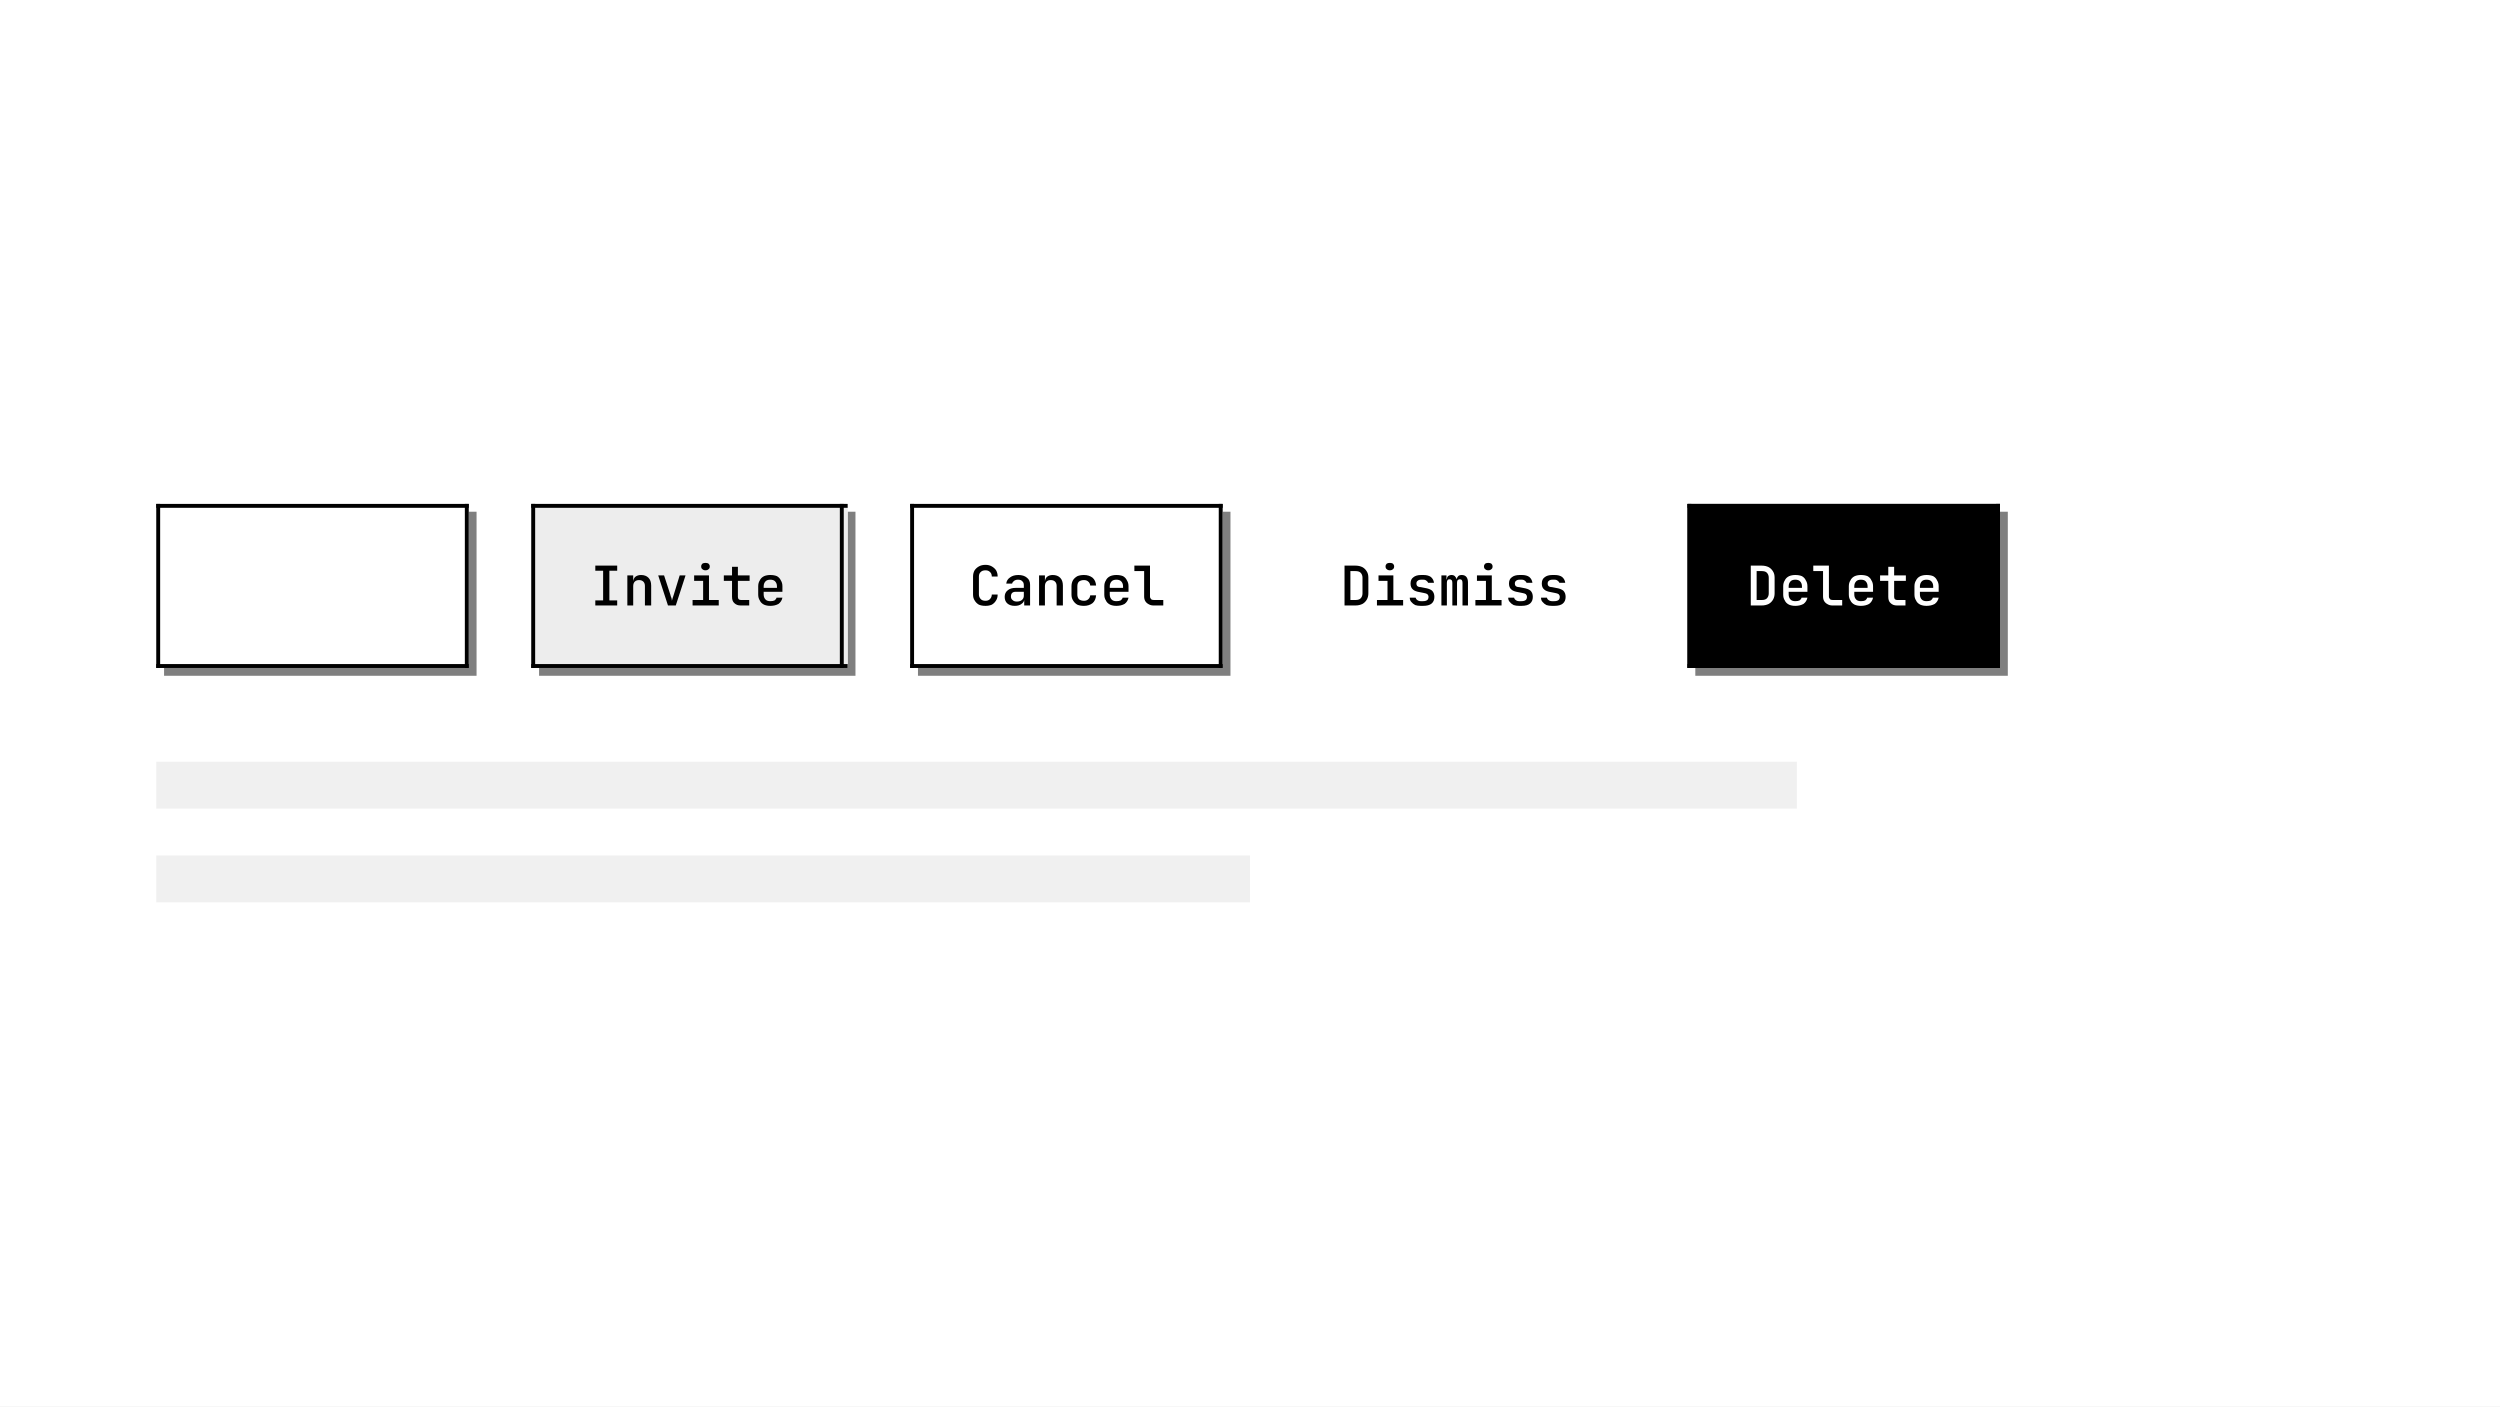
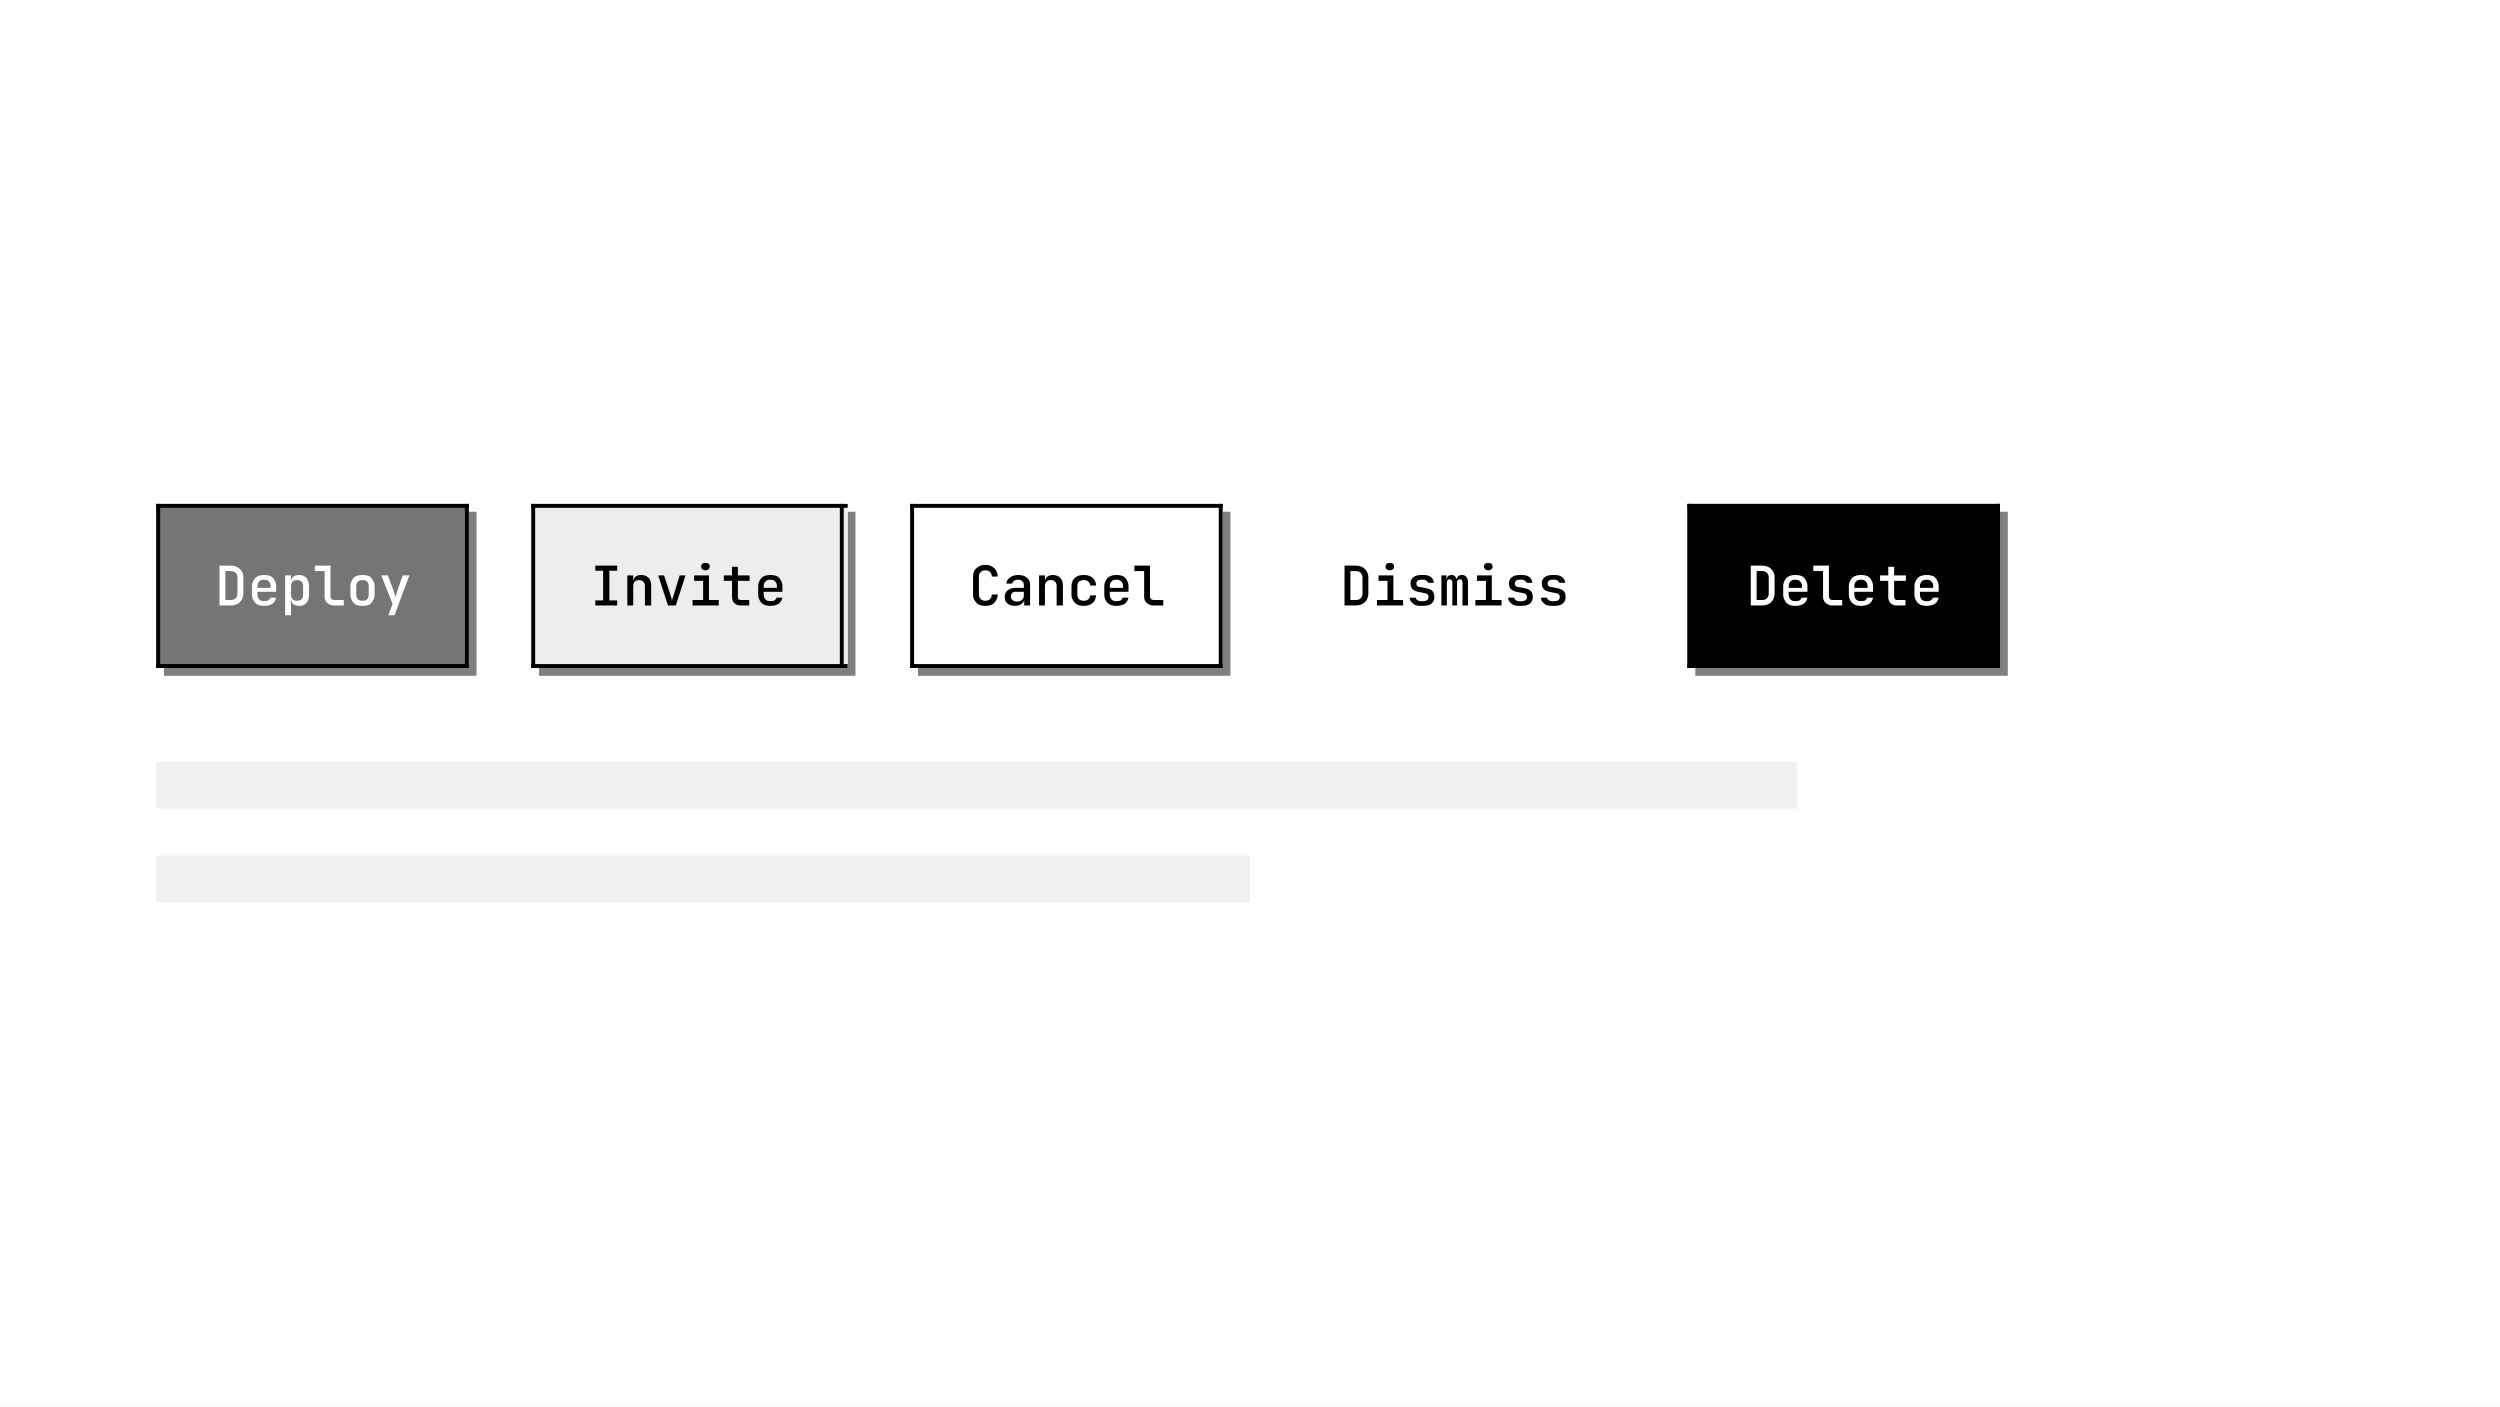
<svg xmlns="http://www.w3.org/2000/svg" width="640" height="360" viewBox="0 0 640 360">
  <mask id="satori_om-id">
    <rect x="0" y="0" width="640" height="360" fill="#fff" />
  </mask>
  <rect x="0" y="0" width="640" height="360" fill="rgba(255,255,255,1)" />
  <mask id="satori_om-id-0">
    <rect x="0" y="0" width="640" height="360" fill="#fff" />
  </mask>
  <mask id="satori_om-id-0-0">
    <rect x="0" y="0" width="640" height="360" fill="#fff" />
  </mask>
  <rect x="0" y="0" width="640" height="360" fill="rgba(255,255,255,1)" />
  <mask id="satori_om-id-0-1">
    <rect x="0" y="0" width="640" height="0" fill="#fff" />
  </mask>
  <rect x="0" y="0" width="640" height="0" fill="rgba(0,0,0,1)" />
  <mask id="satori_om-id-0-2">
    <rect x="640" y="0" width="0" height="360" fill="#fff" />
  </mask>
  <rect x="640" y="0" width="0" height="360" fill="rgba(0,0,0,1)" />
  <mask id="satori_om-id-0-3">
    <rect x="0" y="360" width="640" height="0" fill="#fff" />
  </mask>
  <rect x="0" y="360" width="640" height="0" fill="rgba(0,0,0,1)" />
  <mask id="satori_om-id-0-4">
    <rect x="0" y="0" width="0" height="360" fill="#fff" />
  </mask>
  <rect x="0" y="0" width="0" height="360" fill="rgba(0,0,0,1)" />
  <mask id="satori_om-id-1">
    <rect x="40" y="129" width="80" height="42" fill="#fff" />
  </mask>
  <mask id="satori_ms-id-1-0-0" maskUnits="userSpaceOnUse">
    <rect x="0" y="0" width="640" height="360" fill="#fff" />
    <rect x="40" y="129" width="80" height="42" fill="#000" stroke-width="0" />
  </mask>
  <defs>
    <filter id="satori_s-id-1-0-0" x="0%" y="0%" width="100%" height="100%">
      <feGaussianBlur stdDeviation="0" result="b" />
      <feFlood flood-color="rgba(0,0,0,0.5)" in="SourceGraphic" result="f" />
      <feComposite in="f" in2="b" operator="in" />
    </filter>
  </defs>
  <g mask="url(#satori_ms-id-1-0-0)" filter="url(#satori_s-id-1-0-0)" opacity="1">
    <rect x="42" y="131" width="80" height="42" fill="#fff" stroke="#fff" stroke-width="0" />
  </g>
  <mask id="satori_om-id-1-0">
    <rect x="40" y="129" width="80" height="42" fill="#fff" />
  </mask>
+   <rect x="40" y="129" width="80" height="42" fill="rgba(117,117,117,1)" />
  <mask id="satori_om-id-1-1">
    <rect x="40" y="129" width="80" height="1" fill="#fff" />
  </mask>
  <rect x="40" y="129" width="80" height="1" fill="rgba(0,0,0,1)" />
  <mask id="satori_om-id-1-2">
    <rect x="119" y="129" width="1" height="42" fill="#fff" />
  </mask>
  <rect x="119" y="129" width="1" height="42" fill="rgba(0,0,0,1)" />
  <mask id="satori_om-id-1-3">
    <rect x="40" y="170" width="80" height="1" fill="#fff" />
  </mask>
  <rect x="40" y="170" width="80" height="1" fill="rgba(0,0,0,1)" />
  <mask id="satori_om-id-1-4">
    <rect x="40" y="129" width="1" height="42" fill="#fff" />
  </mask>
  <rect x="40" y="129" width="1" height="42" fill="rgba(0,0,0,1)" />
  <mask id="satori_om-id-2">
+     <rect x="42" y="131" width="77" height="38" fill="#fff" />
+   </mask>
+   <mask id="satori_om-id-2-0">
+     <rect x="42" y="131" width="77" height="38" fill="#fff" />
+   </mask>
+   <rect x="42" y="131" width="77" height="38" fill="rgba(117,117,117,1)" />
+   <mask id="satori_om-id-2-1">
+     <rect x="42" y="131" width="77" height="0" fill="#fff" />
+   </mask>
+   <rect x="42" y="131" width="77" height="0" fill="rgba(0,0,0,1)" />
+   <mask id="satori_om-id-2-2">
+     <rect x="119" y="131" width="0" height="38" fill="#fff" />
+   </mask>
+   <rect x="119" y="131" width="0" height="38" fill="rgba(0,0,0,1)" />
+   <mask id="satori_om-id-2-3">
+     <rect x="42" y="169" width="77" height="0" fill="#fff" />
+   </mask>
+   <rect x="42" y="169" width="77" height="0" fill="rgba(0,0,0,1)" />
+   <mask id="satori_om-id-2-4">
+     <rect x="42" y="131" width="0" height="38" fill="#fff" />
+   </mask>
+   <rect x="42" y="131" width="0" height="38" fill="rgba(0,0,0,1)" />
+   <mask id="satori_om-id-3">
    <rect x="55" y="141" width="50" height="18" fill="#fff" />
  </mask>
  <g>
    <path fill="rgba(255,255,255,1)" d="M59.0 155L56.2 155L56.2 144.8L59.0 144.8Q60.0 144.8 60.8 145.2Q61.5 145.6 61.9 146.3Q62.3 146.9 62.3 147.9L62.3 147.9L62.3 151.9Q62.3 152.8 61.9 153.5Q61.5 154.2 60.8 154.6Q60.0 155 59.0 155L59.0 155ZM57.7 146.2L57.7 153.6L59.0 153.6Q59.9 153.6 60.3 153.2Q60.8 152.7 60.8 151.9L60.8 151.9L60.8 147.9Q60.8 147.1 60.3 146.6Q59.9 146.2 59.0 146.2L59.0 146.2L57.7 146.2ZM67.6 155.1L67.6 155.1Q66.7 155.1 66.0 154.8Q65.2 154.4 64.9 153.7Q64.5 153.1 64.5 152.2L64.5 152.2L64.5 150.1Q64.5 149.2 64.9 148.6Q65.2 147.9 66.0 147.5Q66.7 147.2 67.6 147.2L67.6 147.2Q68.6 147.2 69.3 147.5Q70.0 147.9 70.3 148.6Q70.7 149.2 70.7 150.1L70.7 150.1L70.7 151.5L65.9 151.5L65.9 152.2Q65.9 153.0 66.4 153.5Q66.8 153.9 67.6 153.9L67.6 153.9Q68.3 153.9 68.7 153.7Q69.1 153.4 69.2 153.0L69.2 153.0L70.7 153.0Q70.5 154.0 69.7 154.6Q68.8 155.1 67.6 155.1ZM65.9 150.5L69.3 150.5L69.3 150.1Q69.3 149.3 68.8 148.8Q68.4 148.4 67.6 148.4L67.6 148.4Q66.8 148.4 66.4 148.8Q65.9 149.3 65.9 150.1L65.9 150.1L65.9 150.5ZM74.5 157.5L73.0 157.5L73.0 147.3L74.5 147.3L74.5 148.8L74.5 148.8Q74.6 148.1 75.0 147.7L75.0 147.7Q75.6 147.2 76.6 147.2L76.6 147.2Q77.7 147.2 78.4 147.9Q79.1 148.7 79.1 150.1L79.1 150.1L79.1 152.2Q79.1 153.1 78.8 153.8Q78.5 154.4 77.9 154.8Q77.3 155.1 76.6 155.1L76.6 155.1Q75.6 155.1 75.0 154.6L75.0 154.6Q74.6 154.2 74.5 153.5L74.5 153.5L74.4 153.5L74.5 155.3L74.5 157.5ZM76.0 153.8L76.0 153.8Q76.8 153.8 77.2 153.4Q77.6 153.0 77.6 152.2L77.6 152.2L77.6 150.1Q77.6 149.3 77.2 148.9Q76.8 148.5 76.0 148.5L76.0 148.5Q75.3 148.5 74.9 148.9Q74.5 149.4 74.5 150.1L74.5 150.1L74.5 152.2Q74.5 152.9 74.9 153.4Q75.3 153.8 76.0 153.8ZM88.0 155L85.5 155Q84.8 155 84.3 154.7Q83.7 154.4 83.4 153.9Q83.1 153.4 83.1 152.7L83.1 152.7L83.1 146.2L80.6 146.2L80.6 144.8L84.6 144.8L84.6 152.7Q84.6 153.1 84.9 153.4Q85.1 153.6 85.6 153.6L85.6 153.6L88.0 153.6L88.0 155ZM92.8 155.1L92.8 155.1Q91.8 155.1 91.1 154.8Q90.4 154.4 90.1 153.7Q89.7 153.1 89.7 152.1L89.7 152.1L89.7 150.2Q89.7 149.2 90.1 148.6Q90.4 147.9 91.1 147.5Q91.8 147.2 92.8 147.2L92.8 147.2Q93.8 147.2 94.5 147.5Q95.2 147.9 95.5 148.6Q95.9 149.2 95.9 150.2L95.9 150.2L95.9 152.1Q95.9 153.1 95.5 153.7Q95.2 154.4 94.5 154.8Q93.8 155.1 92.8 155.1ZM92.8 153.8L92.8 153.8Q93.6 153.8 94.0 153.4Q94.4 152.9 94.4 152.1L94.4 152.1L94.4 150.2Q94.4 149.3 94.0 148.9Q93.6 148.5 92.8 148.5L92.8 148.5Q92.0 148.5 91.6 148.9Q91.2 149.3 91.2 150.2L91.2 150.2L91.2 152.1Q91.2 152.9 91.6 153.4Q92.0 153.8 92.8 153.8ZM101.0 157.5L99.4 157.5L100.5 154.6L97.6 147.3L99.3 147.3L100.9 151.6Q101.0 151.9 101.1 152.3Q101.2 152.7 101.3 153.0L101.3 153.0Q101.3 152.7 101.4 152.3Q101.5 151.9 101.6 151.6L101.6 151.6L103.1 147.3L104.8 147.3L101.0 157.5Z " />
  </g>
-   <mask id="satori_om-id-3">
+   <mask id="satori_om-id-4">
    <rect x="136" y="129" width="81" height="42" fill="#fff" />
  </mask>
-   <mask id="satori_ms-id-3-0-0" maskUnits="userSpaceOnUse">
+   <mask id="satori_ms-id-4-0-0" maskUnits="userSpaceOnUse">
    <rect x="0" y="0" width="640" height="360" fill="#fff" />
    <rect x="136" y="129" width="81" height="42" fill="#000" stroke-width="0" />
  </mask>
  <defs>
-     <filter id="satori_s-id-3-0-0" x="0%" y="0%" width="100%" height="100%">
-       <feGaussianBlur stdDeviation="0" result="b" />
-       <feFlood flood-color="rgba(0,0,0,0.5)" in="SourceGraphic" result="f" />
-       <feComposite in="f" in2="b" operator="in" />
-     </filter>
-   </defs>
-   <g mask="url(#satori_ms-id-3-0-0)" filter="url(#satori_s-id-3-0-0)" opacity="1">
+     <filter id="satori_s-id-4-0-0" x="0%" y="0%" width="100%" height="100%">
+       <feGaussianBlur stdDeviation="0" result="b" />
+       <feFlood flood-color="rgba(0,0,0,0.5)" in="SourceGraphic" result="f" />
+       <feComposite in="f" in2="b" operator="in" />
+     </filter>
+   </defs>
+   <g mask="url(#satori_ms-id-4-0-0)" filter="url(#satori_s-id-4-0-0)" opacity="1">
    <rect x="138" y="131" width="81" height="42" fill="#fff" stroke="#fff" stroke-width="0" />
  </g>
-   <mask id="satori_om-id-3-0">
+   <mask id="satori_om-id-4-0">
    <rect x="136" y="129" width="81" height="42" fill="#fff" />
  </mask>
  <rect x="136" y="129" width="81" height="42" fill="rgba(237,237,237,1)" />
-   <mask id="satori_om-id-3-1">
+   <mask id="satori_om-id-4-1">
    <rect x="136" y="129" width="81" height="1" fill="#fff" />
  </mask>
  <rect x="136" y="129" width="81" height="1" fill="rgba(0,0,0,1)" />
-   <mask id="satori_om-id-3-2">
+   <mask id="satori_om-id-4-2">
    <rect x="215" y="129" width="1" height="42" fill="#fff" />
  </mask>
  <rect x="215" y="129" width="1" height="42" fill="rgba(0,0,0,1)" />
-   <mask id="satori_om-id-3-3">
+   <mask id="satori_om-id-4-3">
    <rect x="136" y="170" width="81" height="1" fill="#fff" />
  </mask>
  <rect x="136" y="170" width="81" height="1" fill="rgba(0,0,0,1)" />
-   <mask id="satori_om-id-3-4">
+   <mask id="satori_om-id-4-4">
    <rect x="136" y="129" width="1" height="42" fill="#fff" />
  </mask>
  <rect x="136" y="129" width="1" height="42" fill="rgba(0,0,0,1)" />
-   <mask id="satori_om-id-4">
+   <mask id="satori_om-id-5">
    <rect x="151" y="141" width="51" height="18" fill="#fff" />
  </mask>
  <g>
    <path fill="rgba(0,0,0,1)" d="M158.0 155L152.4 155L152.4 153.7L154.4 153.7L154.4 146.1L152.4 146.1L152.4 144.8L158.0 144.8L158.0 146.1L156.0 146.1L156.0 153.7L158.0 153.7L158.0 155ZM162.1 155L160.6 155L160.6 147.3L162.1 147.3L162.1 148.8L162.1 148.8Q162.2 148.1 162.6 147.7L162.6 147.7Q163.2 147.2 164.1 147.2L164.1 147.2Q165.3 147.2 166.0 147.9Q166.7 148.6 166.7 149.9L166.7 149.9L166.7 155L165.1 155L165.1 150.0Q165.1 149.3 164.7 148.9Q164.3 148.5 163.6 148.5L163.6 148.5Q162.9 148.5 162.5 148.9Q162.1 149.3 162.1 150.1L162.1 150.1L162.1 155ZM173.0 155L171.0 155L168.5 147.3L170.0 147.3L171.6 152.2Q171.7 152.7 171.9 153.1Q172.0 153.5 172.0 153.8L172.0 153.8Q172.1 153.5 172.2 153.1Q172.3 152.7 172.5 152.2L172.5 152.2L174.0 147.3L175.5 147.3L173.0 155ZM184.0 155L177.3 155L177.3 153.6L180.0 153.6L180.0 148.7L177.7 148.7L177.7 147.3L181.5 147.3L181.5 153.6L184.0 153.6L184.0 155ZM180.6 146.0L180.6 146.0Q180.1 146.0 179.8 145.7Q179.5 145.5 179.5 145.0L179.5 145.0Q179.5 144.6 179.8 144.3Q180.1 144.1 180.6 144.1L180.6 144.1Q181.1 144.1 181.4 144.3Q181.7 144.6 181.7 145.0L181.7 145.0Q181.7 145.5 181.4 145.7Q181.1 146.0 180.6 146.0ZM191.8 155L189.6 155Q188.6 155 188.0 154.4Q187.4 153.9 187.4 152.8L187.4 152.8L187.4 148.7L185.3 148.7L185.3 147.3L187.4 147.3L187.4 145.1L188.9 145.1L188.9 147.3L191.9 147.3L191.9 148.7L188.9 148.7L188.9 152.8Q188.9 153.6 189.7 153.6L189.7 153.6L191.8 153.6L191.8 155ZM197.2 155.1L197.2 155.1Q196.3 155.1 195.6 154.8Q194.8 154.4 194.5 153.7Q194.1 153.1 194.1 152.2L194.1 152.2L194.1 150.1Q194.1 149.2 194.5 148.6Q194.8 147.9 195.6 147.5Q196.3 147.2 197.2 147.2L197.2 147.2Q198.2 147.2 198.9 147.5Q199.6 147.9 199.9 148.6Q200.3 149.2 200.3 150.1L200.3 150.1L200.3 151.5L195.5 151.5L195.5 152.2Q195.5 153.0 196.0 153.5Q196.4 153.9 197.2 153.9L197.2 153.9Q197.9 153.9 198.3 153.7Q198.7 153.4 198.8 153.0L198.8 153.0L200.3 153.0Q200.1 154.0 199.3 154.6Q198.4 155.1 197.2 155.1ZM195.5 150.5L198.9 150.5L198.9 150.1Q198.9 149.3 198.4 148.8Q198.0 148.4 197.2 148.4L197.2 148.4Q196.4 148.4 196.0 148.8Q195.5 149.3 195.5 150.1L195.5 150.1L195.5 150.5Z " />
  </g>
-   <mask id="satori_om-id-5">
+   <mask id="satori_om-id-6">
    <rect x="233" y="129" width="80" height="42" fill="#fff" />
  </mask>
-   <mask id="satori_ms-id-5-0-0" maskUnits="userSpaceOnUse">
+   <mask id="satori_ms-id-6-0-0" maskUnits="userSpaceOnUse">
    <rect x="0" y="0" width="640" height="360" fill="#fff" />
    <rect x="233" y="129" width="80" height="42" fill="#000" stroke-width="0" />
  </mask>
  <defs>
-     <filter id="satori_s-id-5-0-0" x="0%" y="0%" width="100%" height="100%">
-       <feGaussianBlur stdDeviation="0" result="b" />
-       <feFlood flood-color="rgba(0,0,0,0.5)" in="SourceGraphic" result="f" />
-       <feComposite in="f" in2="b" operator="in" />
-     </filter>
-   </defs>
-   <g mask="url(#satori_ms-id-5-0-0)" filter="url(#satori_s-id-5-0-0)" opacity="1">
+     <filter id="satori_s-id-6-0-0" x="0%" y="0%" width="100%" height="100%">
+       <feGaussianBlur stdDeviation="0" result="b" />
+       <feFlood flood-color="rgba(0,0,0,0.5)" in="SourceGraphic" result="f" />
+       <feComposite in="f" in2="b" operator="in" />
+     </filter>
+   </defs>
+   <g mask="url(#satori_ms-id-6-0-0)" filter="url(#satori_s-id-6-0-0)" opacity="1">
    <rect x="235" y="131" width="80" height="42" fill="#fff" stroke="#fff" stroke-width="0" />
  </g>
-   <mask id="satori_om-id-5-0">
+   <mask id="satori_om-id-6-0">
    <rect x="233" y="129" width="80" height="42" fill="#fff" />
  </mask>
  <rect x="233" y="129" width="80" height="42" fill="rgba(255,255,255,1)" />
-   <mask id="satori_om-id-5-1">
+   <mask id="satori_om-id-6-1">
    <rect x="233" y="129" width="80" height="1" fill="#fff" />
  </mask>
  <rect x="233" y="129" width="80" height="1" fill="rgba(0,0,0,1)" />
-   <mask id="satori_om-id-5-2">
+   <mask id="satori_om-id-6-2">
    <rect x="312" y="129" width="1" height="42" fill="#fff" />
  </mask>
  <rect x="312" y="129" width="1" height="42" fill="rgba(0,0,0,1)" />
-   <mask id="satori_om-id-5-3">
+   <mask id="satori_om-id-6-3">
    <rect x="233" y="170" width="80" height="1" fill="#fff" />
  </mask>
  <rect x="233" y="170" width="80" height="1" fill="rgba(0,0,0,1)" />
-   <mask id="satori_om-id-5-4">
+   <mask id="satori_om-id-6-4">
    <rect x="233" y="129" width="1" height="42" fill="#fff" />
  </mask>
  <rect x="233" y="129" width="1" height="42" fill="rgba(0,0,0,1)" />
-   <mask id="satori_om-id-6">
+   <mask id="satori_om-id-7">
    <rect x="248" y="141" width="50" height="18" fill="#fff" />
  </mask>
  <g>
    <path fill="rgba(0,0,0,1)" d="M252.3 155.1L252.3 155.1Q251.3 155.1 250.6 154.8Q249.9 154.4 249.5 153.7Q249.1 153.1 249.1 152.2L249.1 152.2L249.1 147.6Q249.1 146.7 249.5 146.0Q249.9 145.4 250.6 145.0Q251.3 144.6 252.3 144.6L252.3 144.6Q253.2 144.6 253.9 145.0Q254.6 145.4 255.0 146.0Q255.4 146.7 255.4 147.6L255.4 147.6L253.9 147.6Q253.9 146.8 253.4 146.4Q253.0 146.0 252.3 146.0L252.3 146.0Q251.5 146.0 251.1 146.4Q250.6 146.8 250.6 147.6L250.6 147.6L250.6 152.2Q250.6 152.9 251.1 153.4Q251.5 153.8 252.3 153.8L252.3 153.8Q253.0 153.8 253.4 153.4Q253.9 152.9 253.9 152.2L253.9 152.2L255.4 152.2Q255.4 153.1 255.0 153.7Q254.6 154.4 253.9 154.8Q253.2 155.1 252.3 155.1ZM259.8 155.1L259.8 155.1Q258.6 155.1 257.9 154.5Q257.2 153.9 257.2 152.8L257.2 152.8Q257.2 151.7 258.0 151.1Q258.7 150.5 260.0 150.5L260.0 150.5L262.1 150.5L262.1 149.8Q262.1 149.1 261.7 148.8Q261.4 148.4 260.6 148.4L260.6 148.4Q260.0 148.4 259.6 148.7Q259.2 149.0 259.1 149.4L259.1 149.4L257.6 149.4Q257.7 148.4 258.6 147.8Q259.4 147.2 260.7 147.2L260.7 147.2Q262.1 147.2 262.9 147.9Q263.7 148.5 263.7 149.7L263.7 149.7L263.7 155L262.2 155L262.2 153.6L262.2 153.6Q262.1 154.2 261.5 154.6L261.5 154.6Q260.9 155.1 259.8 155.1ZM260.3 154.0L260.3 154.0Q261.1 154.0 261.6 153.6Q262.1 153.2 262.1 152.5L262.1 152.5L262.1 151.5L260.0 151.5Q259.4 151.5 259.1 151.8Q258.8 152.1 258.8 152.7L258.8 152.7Q258.8 153.3 259.2 153.6Q259.6 154.0 260.3 154.0ZM267.5 155L266.0 155L266.0 147.3L267.5 147.3L267.5 148.8L267.5 148.8Q267.6 148.1 268.0 147.7L268.0 147.7Q268.6 147.2 269.5 147.2L269.5 147.2Q270.7 147.2 271.4 147.9Q272.1 148.6 272.1 149.9L272.1 149.9L272.1 155L270.5 155L270.5 150.0Q270.5 149.3 270.1 148.9Q269.7 148.5 269.0 148.5L269.0 148.5Q268.3 148.5 267.9 148.9Q267.5 149.3 267.5 150.1L267.5 150.1L267.5 155ZM277.5 155.1L277.5 155.1Q276.5 155.1 275.8 154.8Q275.1 154.4 274.7 153.7Q274.3 153.1 274.3 152.2L274.3 152.2L274.3 150.1Q274.3 149.2 274.7 148.5Q275.1 147.9 275.8 147.5Q276.5 147.2 277.5 147.2L277.5 147.2Q278.8 147.2 279.7 147.9Q280.5 148.6 280.6 149.9L280.6 149.9L279.1 149.9Q279.0 149.2 278.6 148.9Q278.2 148.5 277.5 148.5L277.5 148.5Q276.7 148.5 276.2 148.9Q275.8 149.3 275.8 150.1L275.8 150.1L275.8 152.2Q275.8 152.9 276.2 153.4Q276.7 153.8 277.5 153.8L277.5 153.8Q278.2 153.8 278.6 153.4Q279.0 153.1 279.1 152.4L279.1 152.4L280.6 152.4Q280.5 153.7 279.7 154.4Q278.8 155.1 277.5 155.1ZM285.8 155.1L285.8 155.1Q284.9 155.1 284.2 154.8Q283.4 154.4 283.1 153.7Q282.7 153.1 282.7 152.2L282.7 152.2L282.7 150.1Q282.7 149.2 283.1 148.6Q283.4 147.9 284.2 147.5Q284.9 147.2 285.8 147.2L285.8 147.2Q286.8 147.2 287.5 147.5Q288.2 147.9 288.5 148.6Q288.9 149.2 288.9 150.1L288.9 150.1L288.9 151.5L284.1 151.5L284.1 152.2Q284.1 153.0 284.6 153.5Q285.0 153.9 285.8 153.9L285.8 153.9Q286.5 153.9 286.9 153.7Q287.3 153.4 287.4 153.0L287.4 153.0L288.9 153.0Q288.7 154.0 287.9 154.6Q287.0 155.1 285.8 155.1ZM284.1 150.5L287.5 150.5L287.5 150.1Q287.5 149.3 287.0 148.8Q286.6 148.4 285.8 148.4L285.8 148.4Q285.0 148.4 284.6 148.8Q284.1 149.3 284.1 150.1L284.1 150.1L284.1 150.5ZM297.8 155L295.3 155Q294.6 155 294.1 154.7Q293.5 154.4 293.2 153.9Q292.9 153.4 292.9 152.7L292.9 152.7L292.9 146.2L290.4 146.2L290.4 144.8L294.4 144.8L294.4 152.7Q294.4 153.1 294.7 153.4Q294.9 153.6 295.4 153.6L295.4 153.6L297.8 153.6L297.8 155Z " />
  </g>
-   <mask id="satori_om-id-7">
+   <mask id="satori_om-id-8">
    <rect x="343" y="141" width="59" height="18" fill="#fff" />
  </mask>
  <g>
    <path fill="rgba(0,0,0,1)" d="M347.0 155L344.2 155L344.2 144.8L347.0 144.8Q348.0 144.8 348.8 145.2Q349.5 145.6 349.9 146.3Q350.3 146.9 350.3 147.9L350.3 147.9L350.3 151.9Q350.3 152.8 349.9 153.5Q349.5 154.2 348.8 154.6Q348.0 155 347.0 155L347.0 155ZM345.7 146.2L345.7 153.6L347.0 153.6Q347.9 153.6 348.3 153.2Q348.8 152.7 348.8 151.9L348.8 151.9L348.8 147.9Q348.8 147.1 348.3 146.6Q347.9 146.2 347.0 146.2L347.0 146.2L345.7 146.2ZM359.2 155L352.5 155L352.5 153.6L355.2 153.6L355.2 148.7L352.9 148.7L352.9 147.3L356.7 147.3L356.7 153.6L359.2 153.6L359.2 155ZM355.8 146.0L355.8 146.0Q355.3 146.0 355.0 145.7Q354.7 145.5 354.7 145.0L354.7 145.0Q354.7 144.6 355.0 144.3Q355.3 144.1 355.8 144.1L355.8 144.1Q356.3 144.1 356.6 144.3Q356.9 144.6 356.9 145.0L356.9 145.0Q356.9 145.5 356.6 145.7Q356.3 146.0 355.8 146.0ZM364.3 155.1L363.7 155.1Q362.9 155.1 362.3 154.9Q361.7 154.6 361.3 154.1Q360.9 153.7 360.9 153.0L360.9 153.0L362.4 153.0Q362.5 153.4 362.8 153.6Q363.2 153.9 363.7 153.9L363.7 153.9L364.3 153.9Q365.0 153.9 365.4 153.6Q365.7 153.3 365.7 152.8L365.7 152.8Q365.7 152.4 365.4 152.1Q365.1 151.9 364.5 151.8L364.5 151.8L363.5 151.6Q362.2 151.4 361.7 150.9Q361.1 150.4 361.1 149.4L361.1 149.4Q361.1 148.3 361.8 147.8Q362.5 147.2 363.8 147.2L363.8 147.2L364.4 147.2Q365.6 147.2 366.3 147.7Q367.0 148.3 367.1 149.2L367.1 149.2L365.6 149.2Q365.5 148.9 365.2 148.7Q364.9 148.4 364.4 148.4L364.4 148.4L363.8 148.4Q363.2 148.4 362.9 148.7Q362.6 148.9 362.6 149.4L362.6 149.4Q362.6 149.8 362.8 150.0Q363.1 150.3 363.7 150.3L363.7 150.3L364.7 150.5Q366.0 150.7 366.6 151.2Q367.2 151.8 367.2 152.8L367.2 152.8Q367.2 153.9 366.5 154.5Q365.8 155.1 364.3 155.1L364.3 155.1ZM370.4 155L369.0 155L369.0 147.3L370.3 147.3L370.3 148.3L370.4 148.3Q370.4 147.8 370.7 147.5L370.7 147.5Q371.1 147.2 371.6 147.2L371.6 147.2Q372.3 147.2 372.6 147.7L372.6 147.7Q372.8 147.9 372.9 148.3L372.9 148.3L372.9 148.3Q373.0 147.8 373.3 147.5L373.3 147.5Q373.6 147.2 374.2 147.2L374.2 147.2Q375.0 147.2 375.4 147.7Q375.8 148.2 375.8 149.1L375.8 149.1L375.8 155L374.4 155L374.4 149.2Q374.4 148.7 374.2 148.5Q374.1 148.3 373.7 148.3Q373.4 148.3 373.2 148.5Q373.0 148.7 373.0 149.2L373.0 149.2L373.0 155L371.8 155L371.8 149.2Q371.8 148.7 371.6 148.5Q371.4 148.3 371.1 148.3L371.1 148.3Q370.7 148.3 370.6 148.5Q370.4 148.7 370.4 149.2L370.4 149.2L370.4 155ZM384.4 155L377.7 155L377.7 153.6L380.4 153.6L380.4 148.7L378.1 148.7L378.1 147.3L381.9 147.3L381.9 153.6L384.4 153.6L384.4 155ZM381.0 146.0L381.0 146.0Q380.5 146.0 380.2 145.7Q379.9 145.5 379.9 145.0L379.9 145.0Q379.9 144.6 380.2 144.3Q380.5 144.1 381.0 144.1L381.0 144.1Q381.5 144.1 381.8 144.3Q382.1 144.6 382.1 145.0L382.1 145.0Q382.1 145.5 381.8 145.7Q381.5 146.0 381.0 146.0ZM389.5 155.1L388.9 155.1Q388.1 155.1 387.5 154.9Q386.9 154.6 386.5 154.1Q386.1 153.7 386.1 153.0L386.1 153.0L387.6 153.0Q387.7 153.4 388.0 153.6Q388.4 153.9 388.9 153.9L388.9 153.9L389.5 153.9Q390.2 153.9 390.6 153.6Q390.9 153.3 390.9 152.8L390.9 152.8Q390.9 152.4 390.6 152.1Q390.3 151.9 389.7 151.8L389.7 151.8L388.7 151.6Q387.4 151.4 386.9 150.9Q386.3 150.4 386.3 149.4L386.3 149.4Q386.3 148.3 387.0 147.8Q387.7 147.2 389.0 147.2L389.0 147.2L389.6 147.2Q390.8 147.2 391.5 147.7Q392.2 148.3 392.3 149.2L392.3 149.2L390.8 149.2Q390.7 148.9 390.4 148.7Q390.1 148.4 389.6 148.4L389.6 148.4L389.0 148.4Q388.4 148.4 388.1 148.7Q387.8 148.9 387.8 149.4L387.8 149.4Q387.8 149.8 388.0 150.0Q388.3 150.3 388.9 150.3L388.9 150.3L389.9 150.5Q391.2 150.7 391.8 151.2Q392.4 151.8 392.4 152.8L392.4 152.8Q392.4 153.9 391.7 154.5Q391.0 155.1 389.5 155.1L389.5 155.1ZM397.9 155.1L397.3 155.1Q396.5 155.1 395.9 154.9Q395.3 154.6 394.9 154.1Q394.5 153.7 394.5 153.0L394.5 153.0L396.0 153.0Q396.1 153.4 396.4 153.6Q396.8 153.9 397.3 153.9L397.3 153.9L397.9 153.9Q398.6 153.9 399.0 153.6Q399.3 153.3 399.3 152.8L399.3 152.8Q399.3 152.4 399.0 152.1Q398.7 151.9 398.1 151.8L398.1 151.8L397.1 151.6Q395.8 151.4 395.3 150.9Q394.7 150.4 394.7 149.4L394.7 149.4Q394.7 148.3 395.4 147.8Q396.1 147.2 397.4 147.2L397.4 147.2L398.0 147.2Q399.2 147.2 399.9 147.7Q400.6 148.3 400.7 149.2L400.7 149.2L399.2 149.2Q399.1 148.9 398.8 148.7Q398.5 148.4 398.0 148.4L398.0 148.4L397.4 148.4Q396.8 148.4 396.5 148.7Q396.2 148.9 396.2 149.4L396.2 149.4Q396.2 149.8 396.4 150.0Q396.7 150.3 397.3 150.3L397.3 150.3L398.3 150.5Q399.6 150.7 400.2 151.2Q400.8 151.8 400.8 152.8L400.8 152.8Q400.8 153.9 400.1 154.5Q399.4 155.1 397.9 155.1L397.9 155.1Z " />
  </g>
-   <mask id="satori_om-id-8">
+   <mask id="satori_om-id-9">
    <rect x="432" y="129" width="80" height="42" fill="#fff" />
  </mask>
-   <mask id="satori_ms-id-8-0-0" maskUnits="userSpaceOnUse">
+   <mask id="satori_ms-id-9-0-0" maskUnits="userSpaceOnUse">
    <rect x="0" y="0" width="640" height="360" fill="#fff" />
    <rect x="432" y="129" width="80" height="42" fill="#000" stroke-width="0" />
  </mask>
  <defs>
-     <filter id="satori_s-id-8-0-0" x="0%" y="0%" width="100%" height="100%">
-       <feGaussianBlur stdDeviation="0" result="b" />
-       <feFlood flood-color="rgba(0,0,0,0.5)" in="SourceGraphic" result="f" />
-       <feComposite in="f" in2="b" operator="in" />
-     </filter>
-   </defs>
-   <g mask="url(#satori_ms-id-8-0-0)" filter="url(#satori_s-id-8-0-0)" opacity="1">
+     <filter id="satori_s-id-9-0-0" x="0%" y="0%" width="100%" height="100%">
+       <feGaussianBlur stdDeviation="0" result="b" />
+       <feFlood flood-color="rgba(0,0,0,0.5)" in="SourceGraphic" result="f" />
+       <feComposite in="f" in2="b" operator="in" />
+     </filter>
+   </defs>
+   <g mask="url(#satori_ms-id-9-0-0)" filter="url(#satori_s-id-9-0-0)" opacity="1">
    <rect x="434" y="131" width="80" height="42" fill="#fff" stroke="#fff" stroke-width="0" />
  </g>
-   <mask id="satori_om-id-8-0">
+   <mask id="satori_om-id-9-0">
    <rect x="432" y="129" width="80" height="42" fill="#fff" />
  </mask>
  <rect x="432" y="129" width="80" height="42" fill="rgba(0,0,0,1)" />
-   <mask id="satori_om-id-8-1">
+   <mask id="satori_om-id-9-1">
    <rect x="432" y="129" width="80" height="1" fill="#fff" />
  </mask>
  <rect x="432" y="129" width="80" height="1" fill="rgba(0,0,0,1)" />
-   <mask id="satori_om-id-8-2">
+   <mask id="satori_om-id-9-2">
    <rect x="511" y="129" width="1" height="42" fill="#fff" />
  </mask>
  <rect x="511" y="129" width="1" height="42" fill="rgba(0,0,0,1)" />
-   <mask id="satori_om-id-8-3">
+   <mask id="satori_om-id-9-3">
    <rect x="432" y="170" width="80" height="1" fill="#fff" />
  </mask>
  <rect x="432" y="170" width="80" height="1" fill="rgba(0,0,0,1)" />
-   <mask id="satori_om-id-8-4">
+   <mask id="satori_om-id-9-4">
    <rect x="432" y="129" width="1" height="42" fill="#fff" />
  </mask>
  <rect x="432" y="129" width="1" height="42" fill="rgba(0,0,0,1)" />
-   <mask id="satori_om-id-9">
+   <mask id="satori_om-id-10">
    <rect x="447" y="141" width="50" height="18" fill="#fff" />
  </mask>
  <g>
    <path fill="rgba(255,255,255,1)" d="M451.0 155L448.2 155L448.2 144.8L451.0 144.8Q452.0 144.8 452.8 145.2Q453.5 145.6 453.9 146.3Q454.3 146.9 454.3 147.9L454.3 147.9L454.3 151.9Q454.3 152.8 453.9 153.5Q453.5 154.2 452.8 154.6Q452.0 155 451.0 155L451.0 155ZM449.7 146.2L449.7 153.6L451.0 153.6Q451.9 153.6 452.3 153.2Q452.8 152.7 452.8 151.9L452.8 151.9L452.8 147.9Q452.8 147.1 452.3 146.6Q451.9 146.2 451.0 146.2L451.0 146.2L449.7 146.2ZM459.6 155.1L459.6 155.1Q458.7 155.1 458.0 154.8Q457.2 154.4 456.9 153.7Q456.5 153.1 456.5 152.2L456.5 152.2L456.5 150.1Q456.5 149.2 456.9 148.6Q457.2 147.9 458.0 147.5Q458.7 147.2 459.6 147.2L459.6 147.2Q460.6 147.2 461.3 147.5Q462.0 147.9 462.3 148.6Q462.7 149.2 462.7 150.1L462.7 150.1L462.7 151.5L457.9 151.5L457.9 152.2Q457.9 153.0 458.4 153.5Q458.8 153.9 459.6 153.9L459.6 153.9Q460.3 153.9 460.7 153.7Q461.1 153.4 461.2 153.0L461.2 153.0L462.7 153.0Q462.5 154.0 461.7 154.6Q460.8 155.1 459.6 155.1ZM457.9 150.5L461.3 150.5L461.3 150.1Q461.3 149.3 460.8 148.8Q460.4 148.4 459.6 148.4L459.6 148.4Q458.8 148.4 458.4 148.8Q457.9 149.3 457.9 150.1L457.9 150.1L457.9 150.5ZM471.6 155L469.1 155Q468.4 155 467.9 154.7Q467.3 154.4 467.0 153.9Q466.7 153.4 466.7 152.7L466.7 152.7L466.7 146.2L464.2 146.2L464.2 144.8L468.2 144.8L468.2 152.7Q468.2 153.1 468.5 153.4Q468.7 153.6 469.2 153.6L469.2 153.6L471.6 153.6L471.6 155ZM476.4 155.1L476.4 155.1Q475.5 155.1 474.8 154.8Q474.0 154.4 473.7 153.7Q473.3 153.1 473.3 152.2L473.3 152.2L473.3 150.1Q473.3 149.2 473.7 148.6Q474.0 147.9 474.8 147.5Q475.5 147.2 476.4 147.2L476.4 147.2Q477.4 147.2 478.1 147.5Q478.8 147.9 479.1 148.6Q479.5 149.2 479.5 150.1L479.5 150.1L479.5 151.5L474.7 151.5L474.7 152.2Q474.7 153.0 475.2 153.5Q475.6 153.9 476.4 153.9L476.4 153.9Q477.1 153.9 477.5 153.7Q477.9 153.4 478.0 153.0L478.0 153.0L479.5 153.0Q479.3 154.0 478.5 154.6Q477.6 155.1 476.4 155.1ZM474.7 150.5L478.1 150.5L478.1 150.1Q478.1 149.3 477.6 148.8Q477.2 148.4 476.4 148.4L476.4 148.4Q475.6 148.4 475.2 148.8Q474.7 149.3 474.7 150.1L474.7 150.1L474.7 150.5ZM487.8 155L485.6 155Q484.6 155 484.0 154.4Q483.4 153.9 483.4 152.8L483.4 152.8L483.4 148.7L481.3 148.7L481.3 147.3L483.4 147.3L483.4 145.1L484.9 145.1L484.9 147.3L487.9 147.3L487.9 148.7L484.9 148.7L484.9 152.8Q484.9 153.6 485.7 153.6L485.7 153.6L487.8 153.6L487.8 155ZM493.2 155.1L493.2 155.1Q492.3 155.1 491.6 154.8Q490.8 154.4 490.5 153.7Q490.1 153.1 490.1 152.2L490.1 152.2L490.1 150.1Q490.1 149.2 490.5 148.6Q490.8 147.9 491.6 147.5Q492.3 147.2 493.2 147.2L493.2 147.2Q494.2 147.2 494.9 147.5Q495.6 147.9 495.9 148.6Q496.3 149.2 496.3 150.1L496.3 150.1L496.3 151.5L491.5 151.5L491.5 152.2Q491.5 153.0 492.0 153.5Q492.4 153.9 493.2 153.9L493.2 153.9Q493.9 153.9 494.3 153.7Q494.7 153.4 494.8 153.0L494.8 153.0L496.3 153.0Q496.1 154.0 495.3 154.6Q494.4 155.1 493.2 155.1ZM491.5 150.5L494.9 150.5L494.9 150.1Q494.9 149.3 494.4 148.8Q494.0 148.4 493.2 148.4L493.2 148.4Q492.4 148.4 492.0 148.8Q491.5 149.3 491.5 150.1L491.5 150.1L491.5 150.5Z " />
  </g>
-   <mask id="satori_om-id-10">
+   <mask id="satori_om-id-11">
    <rect x="40" y="195" width="420" height="12" fill="#fff" />
  </mask>
-   <mask id="satori_om-id-10-0">
+   <mask id="satori_om-id-11-0">
    <rect x="40" y="195" width="420" height="12" fill="#fff" />
  </mask>
  <rect x="40" y="195" width="420" height="12" fill="rgba(240,240,240,1)" />
-   <mask id="satori_om-id-10-1">
+   <mask id="satori_om-id-11-1">
    <rect x="40" y="195" width="420" height="0" fill="#fff" />
  </mask>
  <rect x="40" y="195" width="420" height="0" fill="rgba(0,0,0,1)" />
-   <mask id="satori_om-id-10-2">
+   <mask id="satori_om-id-11-2">
    <rect x="460" y="195" width="0" height="12" fill="#fff" />
  </mask>
  <rect x="460" y="195" width="0" height="12" fill="rgba(0,0,0,1)" />
-   <mask id="satori_om-id-10-3">
+   <mask id="satori_om-id-11-3">
    <rect x="40" y="207" width="420" height="0" fill="#fff" />
  </mask>
  <rect x="40" y="207" width="420" height="0" fill="rgba(0,0,0,1)" />
-   <mask id="satori_om-id-10-4">
+   <mask id="satori_om-id-11-4">
    <rect x="40" y="195" width="0" height="12" fill="#fff" />
  </mask>
  <rect x="40" y="195" width="0" height="12" fill="rgba(0,0,0,1)" />
-   <mask id="satori_om-id-11">
+   <mask id="satori_om-id-12">
    <rect x="40" y="219" width="280" height="12" fill="#fff" />
  </mask>
-   <mask id="satori_om-id-11-0">
+   <mask id="satori_om-id-12-0">
    <rect x="40" y="219" width="280" height="12" fill="#fff" />
  </mask>
  <rect x="40" y="219" width="280" height="12" fill="rgba(240,240,240,1)" />
-   <mask id="satori_om-id-11-1">
+   <mask id="satori_om-id-12-1">
    <rect x="40" y="219" width="280" height="0" fill="#fff" />
  </mask>
  <rect x="40" y="219" width="280" height="0" fill="rgba(0,0,0,1)" />
-   <mask id="satori_om-id-11-2">
+   <mask id="satori_om-id-12-2">
    <rect x="320" y="219" width="0" height="12" fill="#fff" />
  </mask>
  <rect x="320" y="219" width="0" height="12" fill="rgba(0,0,0,1)" />
-   <mask id="satori_om-id-11-3">
+   <mask id="satori_om-id-12-3">
    <rect x="40" y="231" width="280" height="0" fill="#fff" />
  </mask>
  <rect x="40" y="231" width="280" height="0" fill="rgba(0,0,0,1)" />
-   <mask id="satori_om-id-11-4">
+   <mask id="satori_om-id-12-4">
    <rect x="40" y="219" width="0" height="12" fill="#fff" />
  </mask>
  <rect x="40" y="219" width="0" height="12" fill="rgba(0,0,0,1)" />
</svg>
